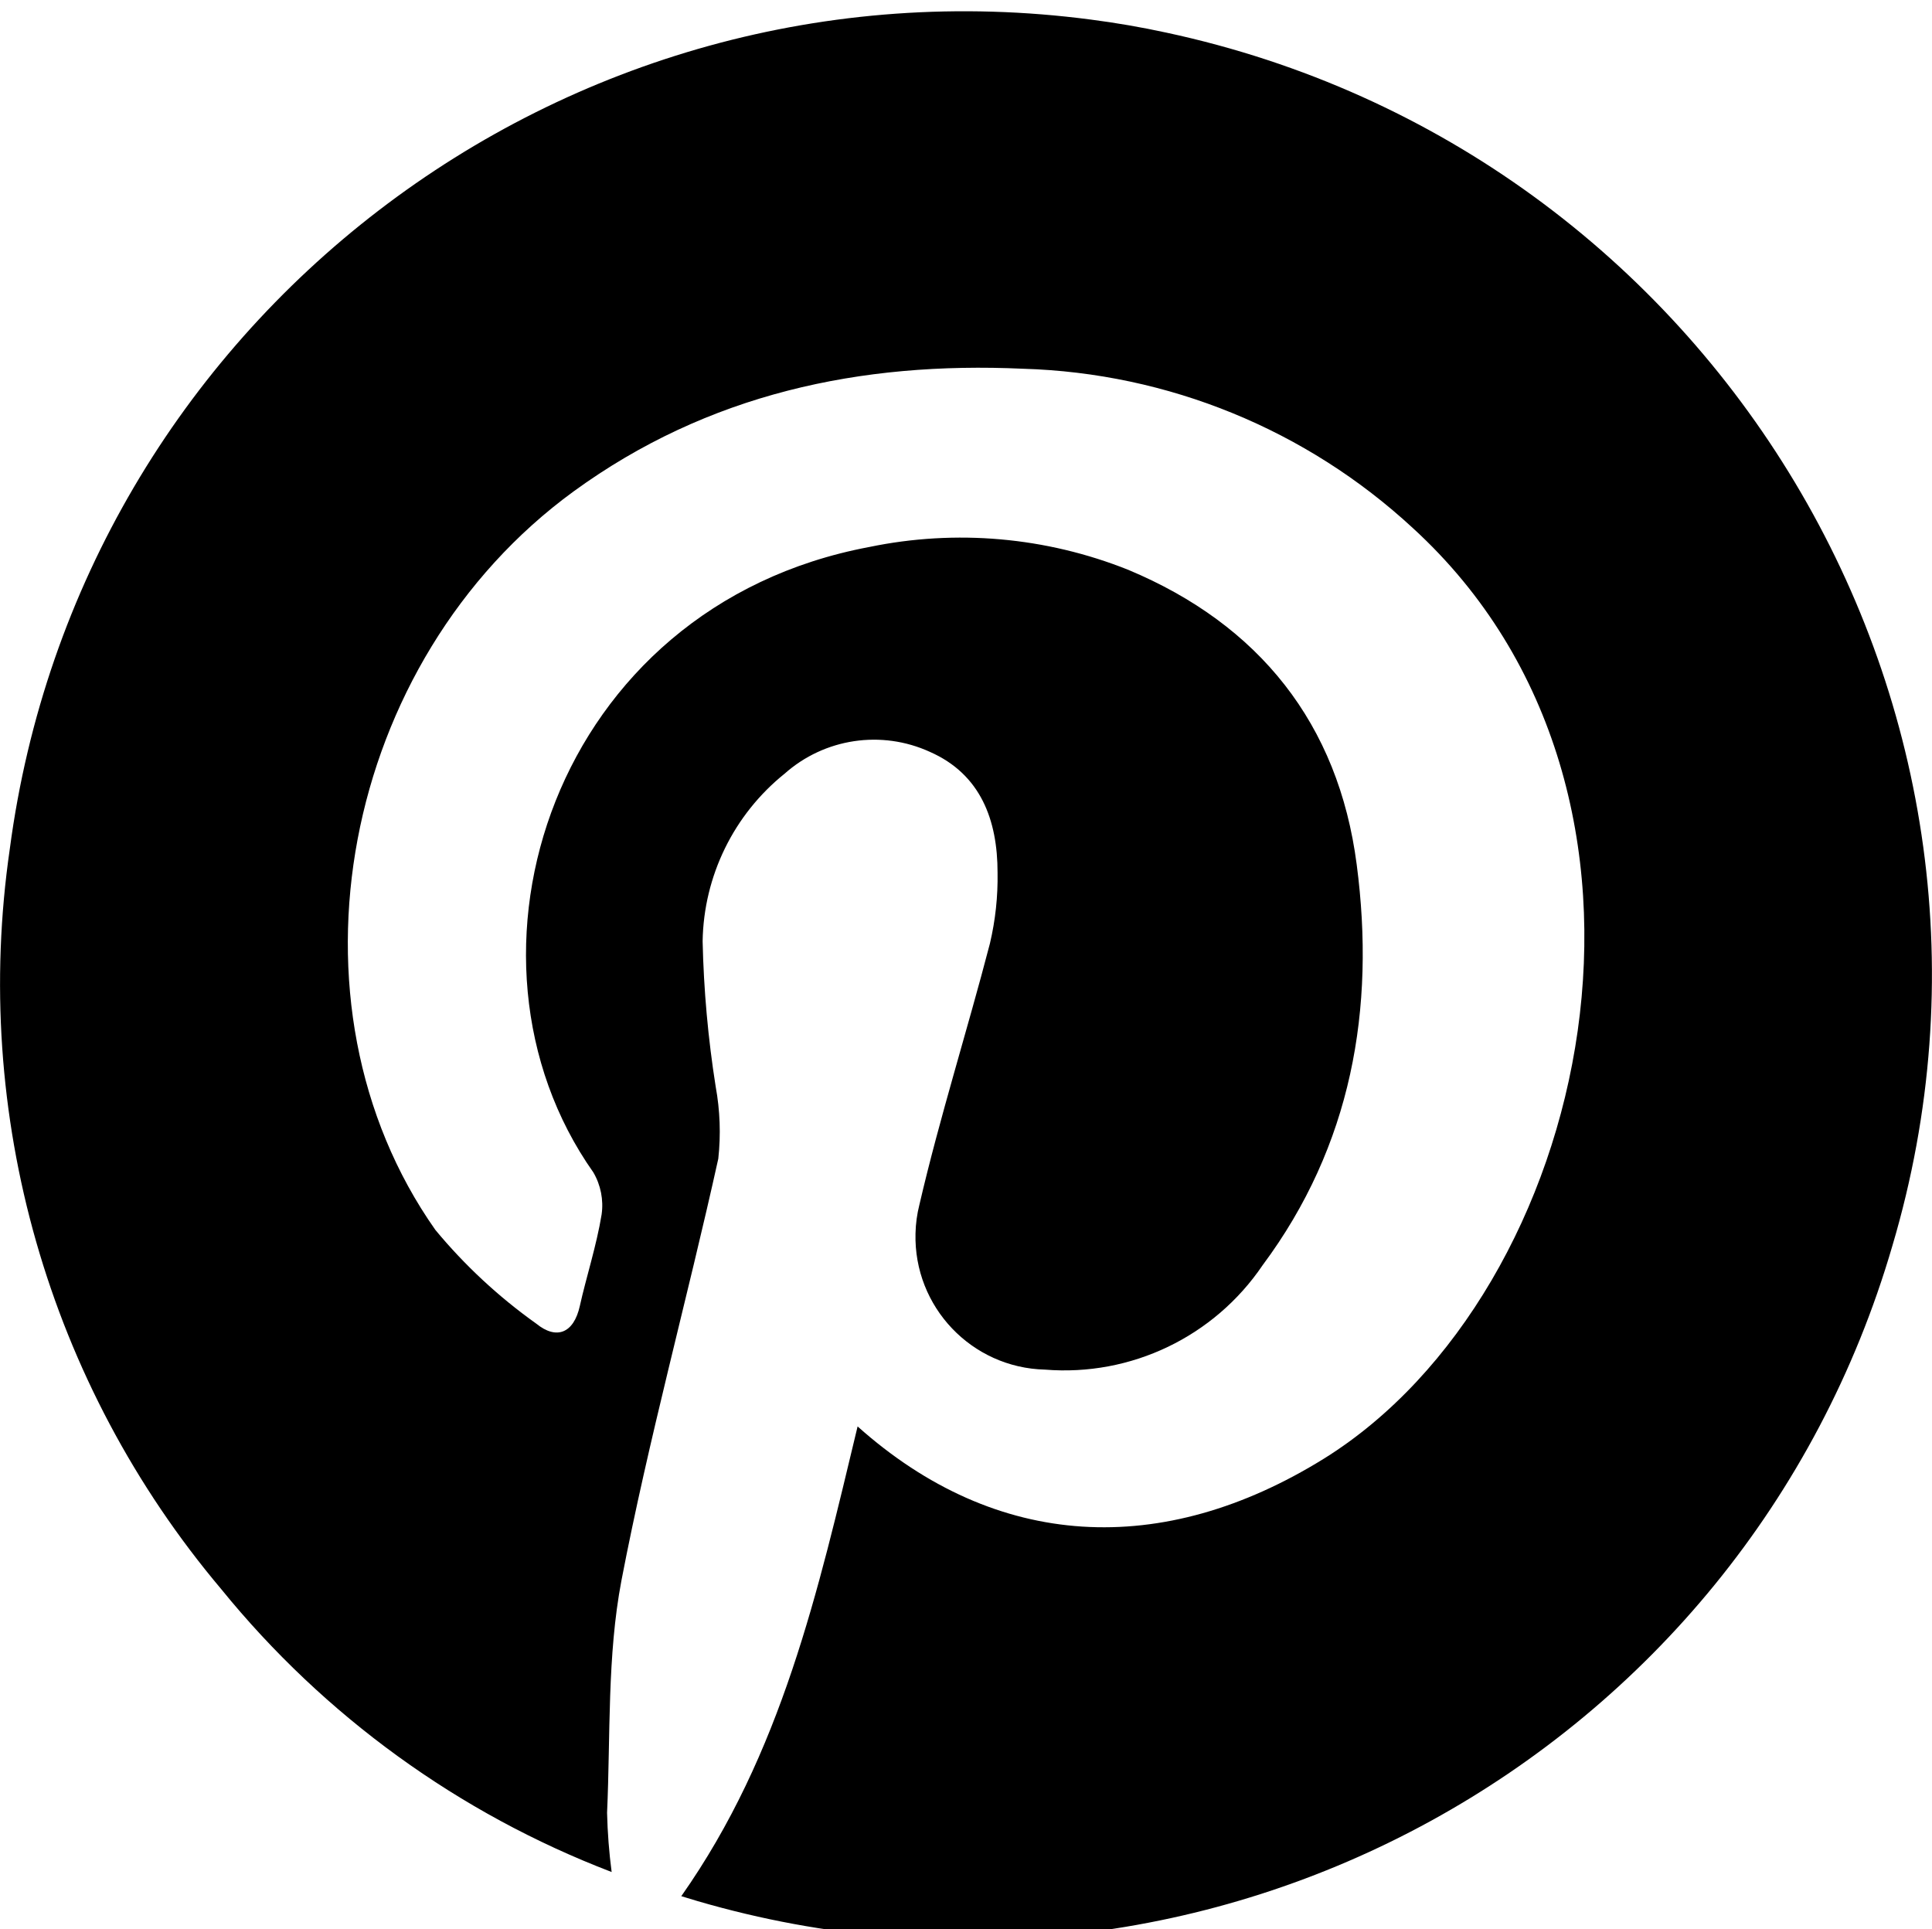
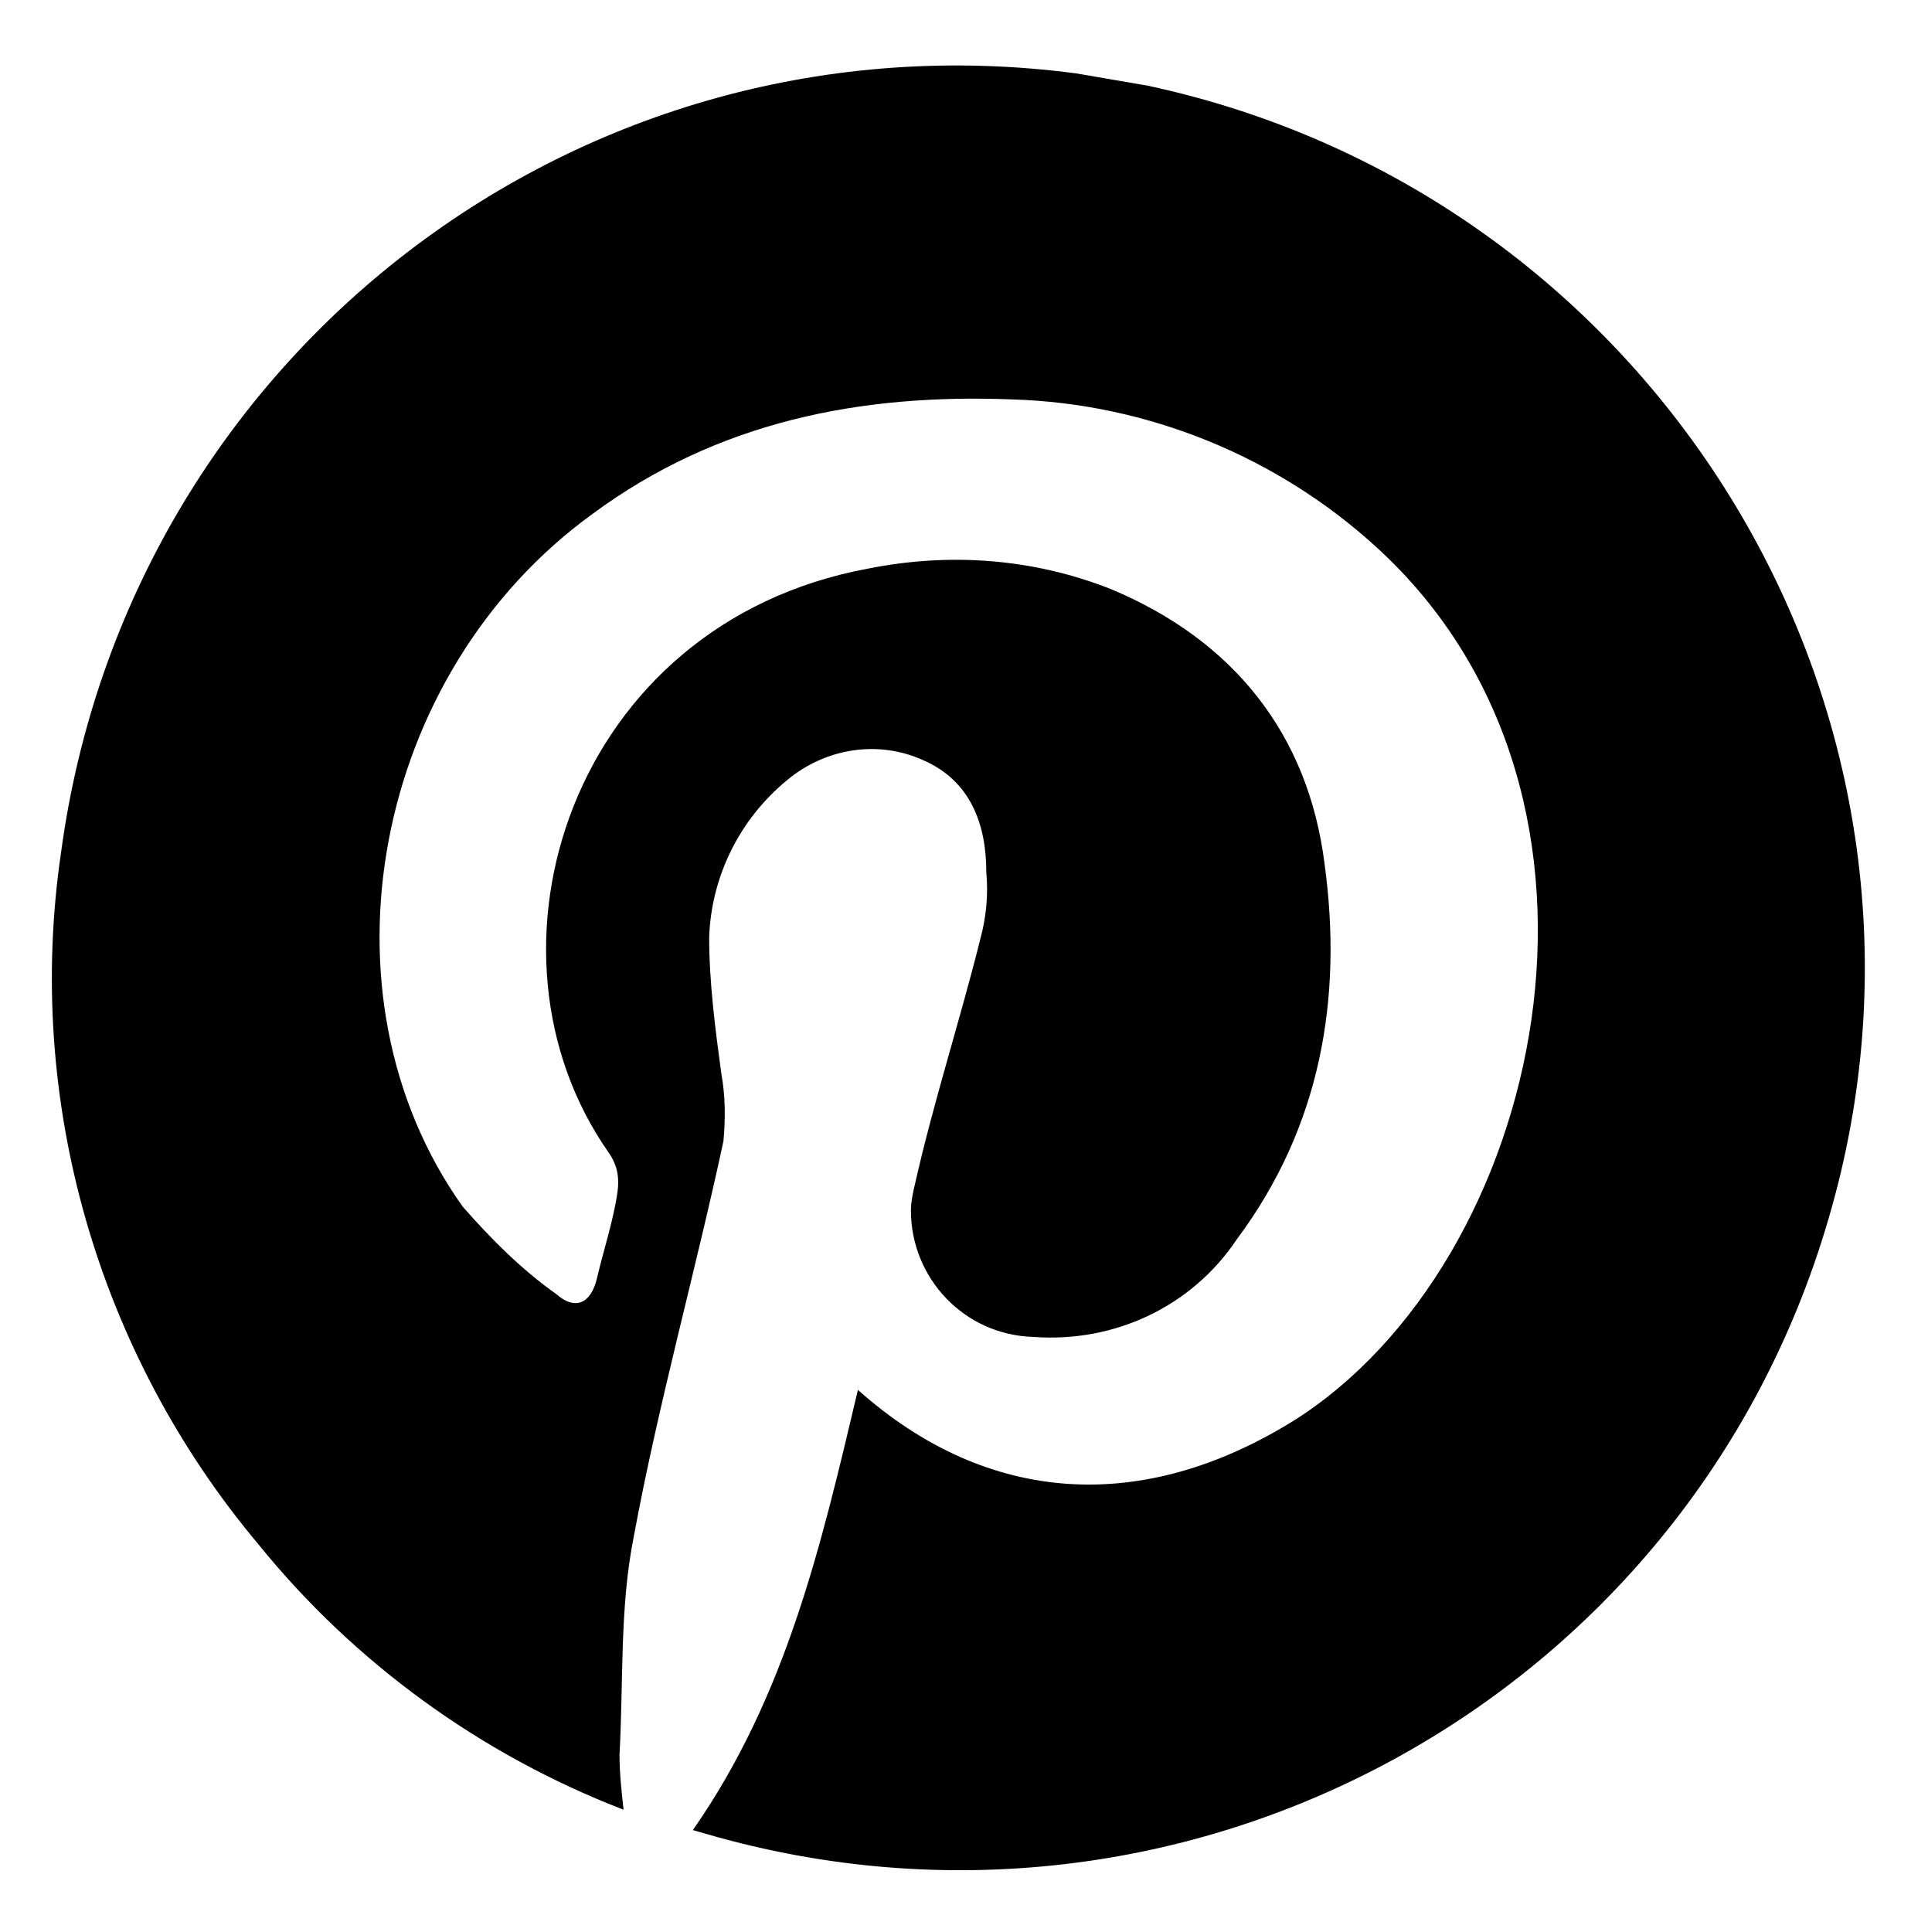
- <svg xmlns="http://www.w3.org/2000/svg" id="Layer_1" data-name="Layer 1" viewBox="0 0 88.76 88.6">
-   <path d="M31.3,87.11c4.61-6.55,6.28-14,8.1-21.58,6.37,5.69,14,6.09,21.44,1.47,12.24-7.63,17.45-30.5,4.07-42.74A27.55,27.55,0,0,0,47,16.94c-7.47-.34-14.48,1.15-20.64,5.63C15.68,30.35,12.68,46.1,20,56.5a24.34,24.34,0,0,0,4.64,4.31c.92.75,1.72.45,2-.82s.77-2.78,1-4.2a3,3,0,0,0-.38-1.93c-7-9.92-1.85-26,12.67-28.73a20.73,20.73,0,0,1,11.91,1.05c6,2.51,9.65,7.06,10.49,13.54.87,6.63-.24,12.92-4.32,18.4a11,11,0,0,1-10,4.8,6.1,6.1,0,0,1-5.95-6.25,5.92,5.92,0,0,1,.18-1.33c.93-4,2.2-8,3.24-12a13.21,13.21,0,0,0,.35-3.25c0-2.41-.77-4.52-3.11-5.55a6.18,6.18,0,0,0-6.67,1,10.09,10.09,0,0,0-3.77,7.7,49.79,49.79,0,0,0,.6,6.68A11.47,11.47,0,0,1,33,53.23C31.57,59.7,29.8,66.1,28.55,72.61c-.66,3.47-.5,7.1-.66,10.67A25.63,25.63,0,0,0,28.1,86,42.83,42.83,0,0,1,10.16,73,43.13,43.13,0,0,1,.45,39,44.28,44.28,0,0,1,50.12.9c1.16.15,2.32.35,3.47.6C78.83,6.92,94.24,32.63,86.94,57.23A44.26,44.26,0,0,1,32.06,87.34Z" />
+ <svg xmlns="http://www.w3.org/2000/svg" version="1.1" id="Layer_1" x="0px" y="0px" viewBox="0 0 94.6 94.8" style="enable-background:new 0 0 94.6 94.8;" xml:space="preserve">
+   <path d="M34,89.8c4.6-6.6,6.3-14,8.1-21.6c6.4,5.7,14,6.1,21.4,1.5C75.7,62,81,39.2,67.6,26.9c-4.9-4.5-11.3-7.1-17.9-7.3  c-7.5-0.3-14.5,1.1-20.6,5.6C18.3,33,15.3,48.8,22.7,59.2c1.4,1.6,2.9,3.1,4.6,4.3c0.9,0.8,1.7,0.5,2-0.8s0.8-2.8,1-4.2  c0.1-0.7,0-1.3-0.4-1.9c-7-9.9-1.9-26,12.7-28.7c4-0.8,8.1-0.5,11.9,1c6,2.5,9.7,7.1,10.5,13.5c0.9,6.6-0.2,12.9-4.3,18.4  c-2.2,3.3-6,5.1-10,4.8c-3.4-0.1-6-2.9-6-6.2c0,0,0,0,0,0c0-0.4,0.1-0.9,0.2-1.3c0.9-4,2.2-8,3.2-12c0.3-1.1,0.4-2.2,0.3-3.3  c0-2.4-0.8-4.5-3.1-5.5c-2.2-1-4.8-0.6-6.7,1c-2.3,1.9-3.7,4.7-3.8,7.7c0,2.2,0.3,4.5,0.6,6.7c0.2,1.1,0.2,2.2,0.1,3.3  c-1.4,6.5-3.2,12.9-4.4,19.4c-0.7,3.5-0.5,7.1-0.7,10.7c0,0.9,0.1,1.8,0.2,2.7c-7-2.7-13.2-7.2-17.9-13c-7.9-9.4-11.5-21.8-9.7-34  C6.3,17.4,28.5,0.4,52.8,3.6c1.2,0.2,2.3,0.4,3.5,0.6c25.2,5.4,40.7,31.1,33.4,55.7C82.8,83.4,58.2,96.8,34.7,90c0,0,0,0,0,0  L34,89.8z" />
</svg>
